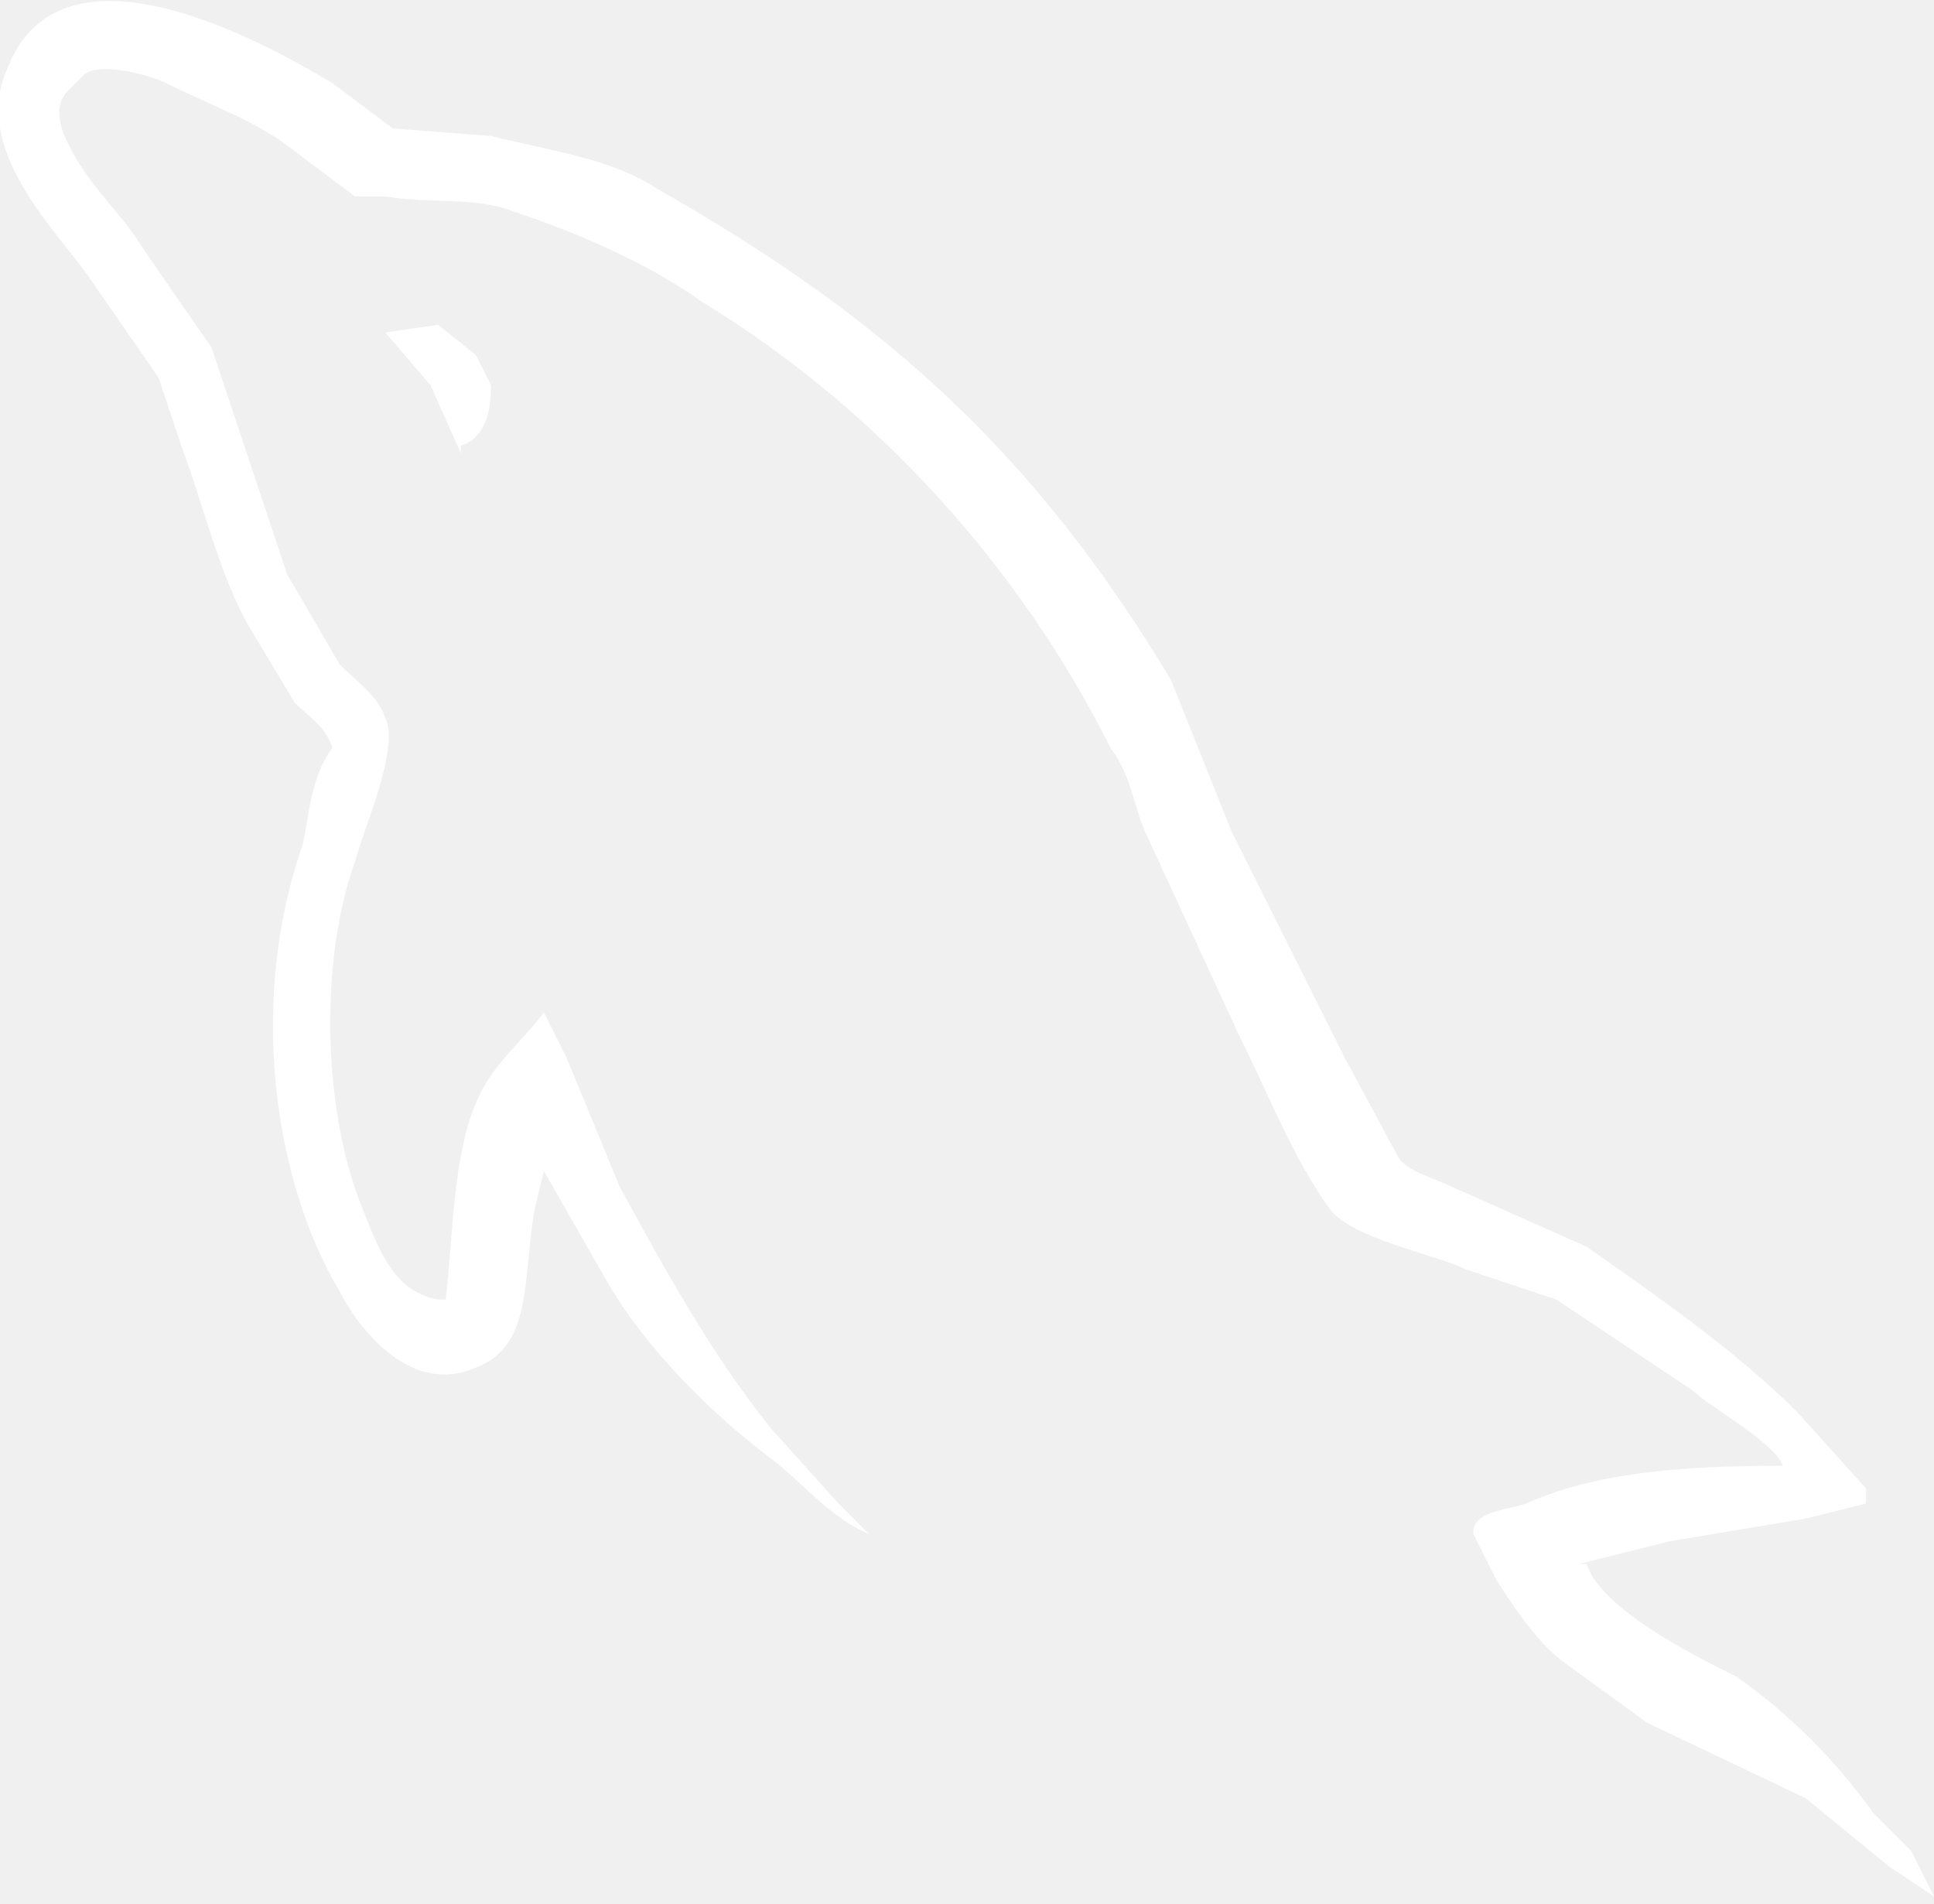
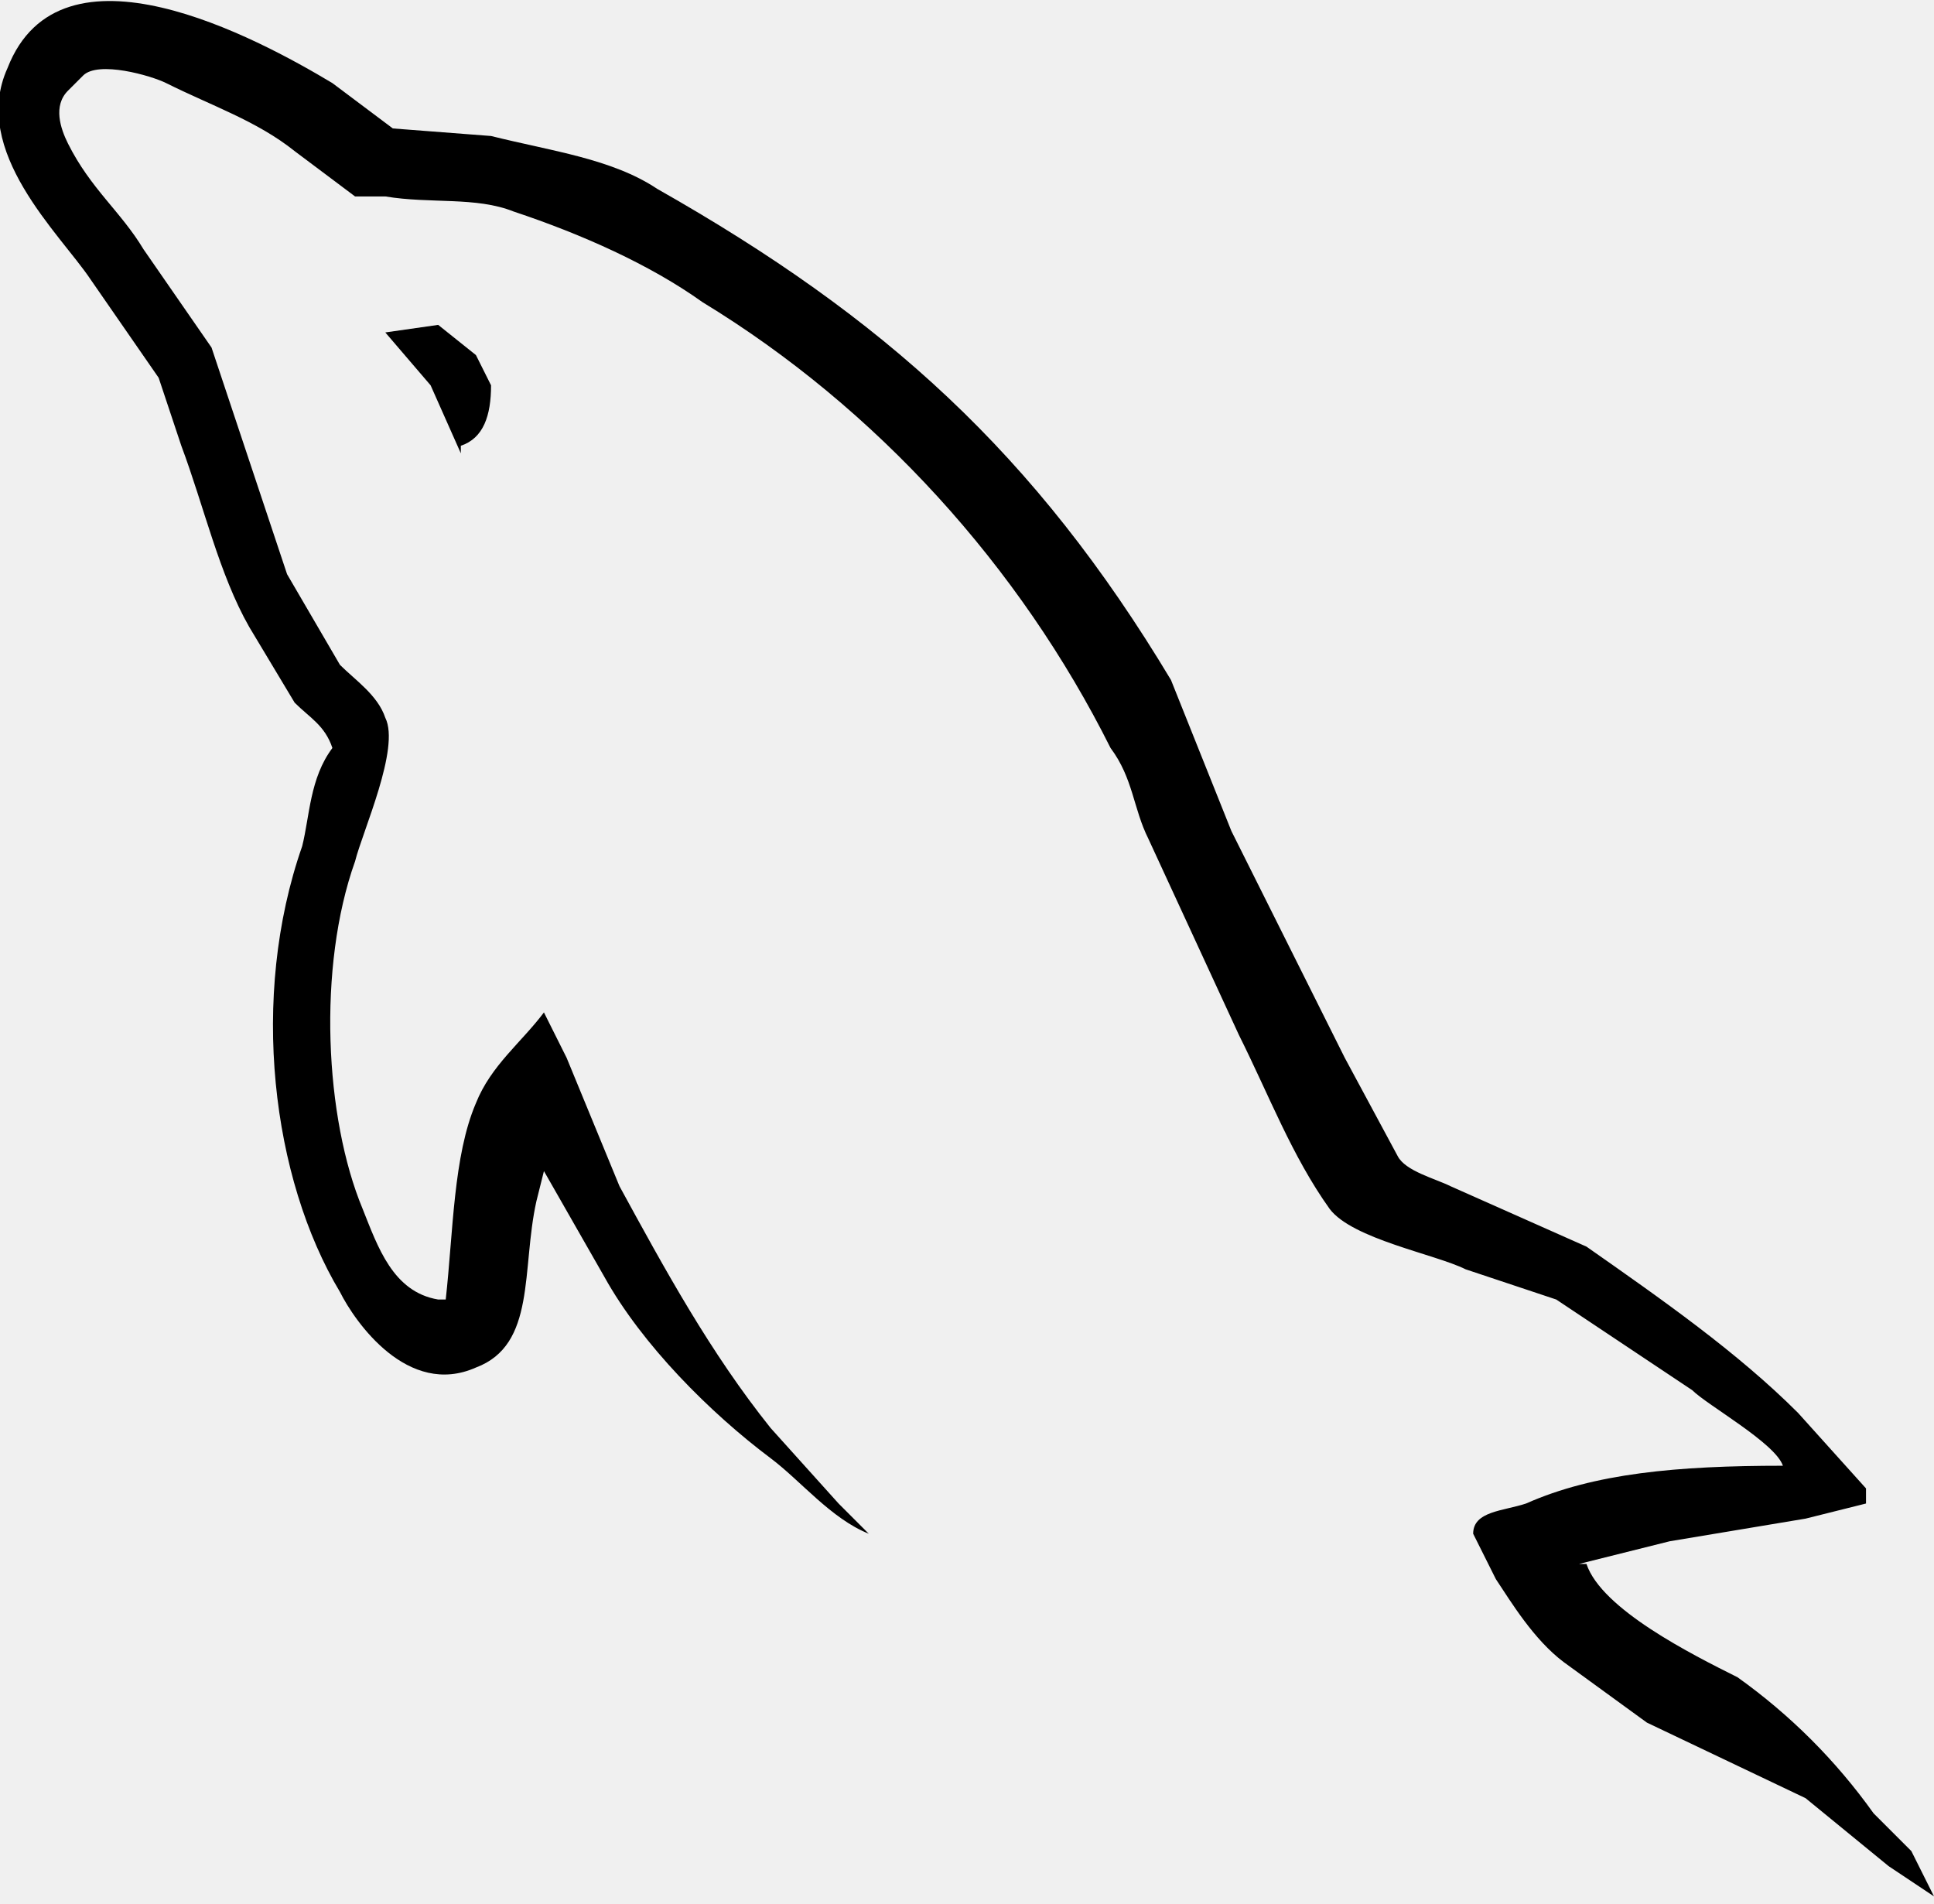
<svg preserveAspectRatio="xMidYMid" viewBox="0 0 256 252">
-   <path fill="#FFF" d="M236 194c-14 0-25 1-34 5-3 1-7 1-7 4l3 6c2 3 5 8 9 11l11 8 21 10 11 9 6 4-3-6-5-5c-5-7-11-13-18-18-6-3-18-9-20-15h-1l12-3 18-3 8-2v-2l-9-10c-8-8-18-15-28-22l-18-8c-2-1-6-2-7-4l-7-13-15-30-8-20c-18-30-38-48-68-65-6-4-14-5-22-7l-13-1-8-6C34 5 8-9 1 9c-5 11 7 22 11 28l9 13 3 9c3 8 5 17 9 24l6 10c2 2 4 3 5 6-3 4-3 9-4 13-7 20-4 44 5 59 2 4 9 14 18 10 8-3 6-13 8-22l1-4 8 14c5 9 14 18 22 24 4 3 8 8 13 10l-4-4-9-10c-8-10-14-21-20-32l-7-17-3-6c-3 4-7 7-9 12-3 7-3 17-4 26h-1c-6-1-8-7-10-12-5-12-6-32-1-46 1-4 6-15 4-19-1-3-4-5-6-7l-7-12-10-30-9-13c-3-5-7-8-10-14-1-2-2-5 0-7l2-2c2-2 9 0 11 1 6 3 12 5 17 9l8 6h4c6 1 12 0 17 2 9 3 18 7 25 12 23 14 42 35 54 59 3 4 3 8 5 12l12 26c4 8 7 16 12 23 3 4 14 6 18 8l12 4 18 12c2 2 11 7 12 10Z" />
-   <path fill="#FFF" d="m58 43-7 1 6 7 4 9v-1c3-1 4-4 4-8l-2-4-5-4Z" />
+   <path fill="currentcolor" d="M236 194c-14 0-25 1-34 5-3 1-7 1-7 4l3 6c2 3 5 8 9 11l11 8 21 10 11 9 6 4-3-6-5-5c-5-7-11-13-18-18-6-3-18-9-20-15h-1l12-3 18-3 8-2v-2l-9-10c-8-8-18-15-28-22l-18-8c-2-1-6-2-7-4l-7-13-15-30-8-20c-18-30-38-48-68-65-6-4-14-5-22-7l-13-1-8-6C34 5 8-9 1 9c-5 11 7 22 11 28l9 13 3 9c3 8 5 17 9 24l6 10c2 2 4 3 5 6-3 4-3 9-4 13-7 20-4 44 5 59 2 4 9 14 18 10 8-3 6-13 8-22l1-4 8 14c5 9 14 18 22 24 4 3 8 8 13 10l-4-4-9-10c-8-10-14-21-20-32l-7-17-3-6c-3 4-7 7-9 12-3 7-3 17-4 26h-1c-6-1-8-7-10-12-5-12-6-32-1-46 1-4 6-15 4-19-1-3-4-5-6-7l-7-12-10-30-9-13c-3-5-7-8-10-14-1-2-2-5 0-7l2-2c2-2 9 0 11 1 6 3 12 5 17 9l8 6h4c6 1 12 0 17 2 9 3 18 7 25 12 23 14 42 35 54 59 3 4 3 8 5 12l12 26c4 8 7 16 12 23 3 4 14 6 18 8l12 4 18 12c2 2 11 7 12 10Z" />
+   <path fill="currentcolor" d="m58 43-7 1 6 7 4 9v-1c3-1 4-4 4-8l-2-4-5-4Z" />
</svg>
